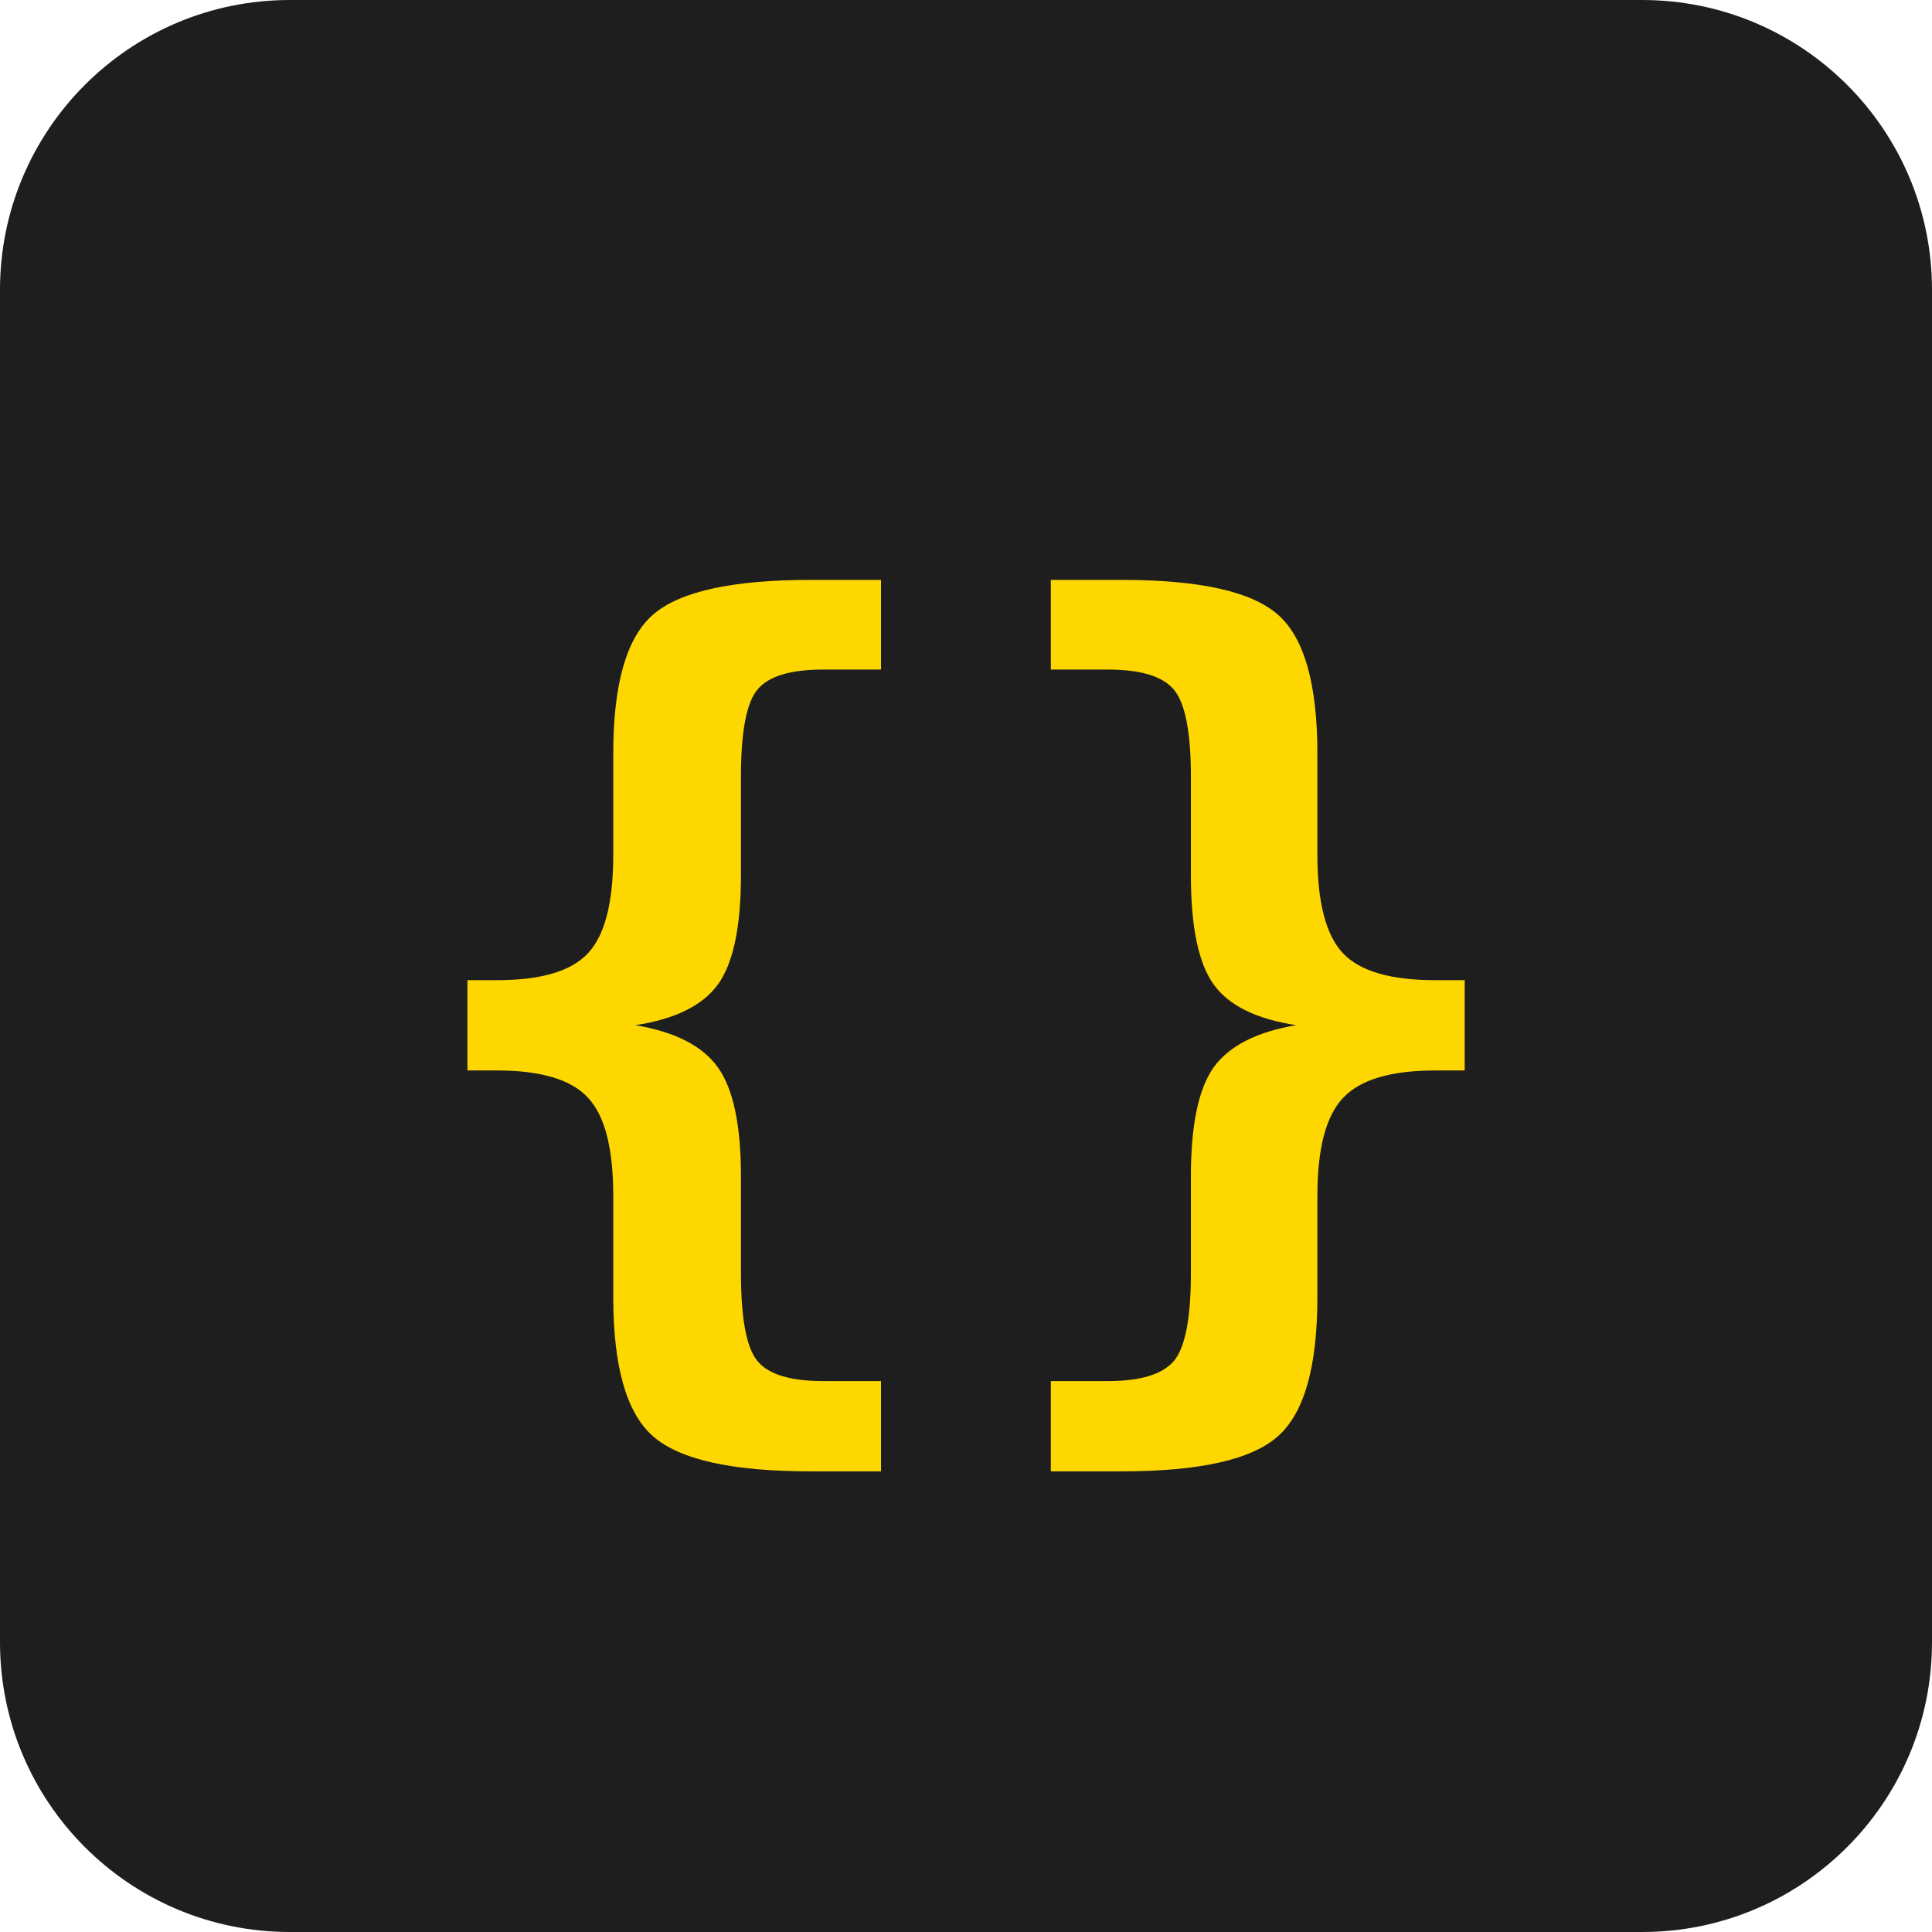
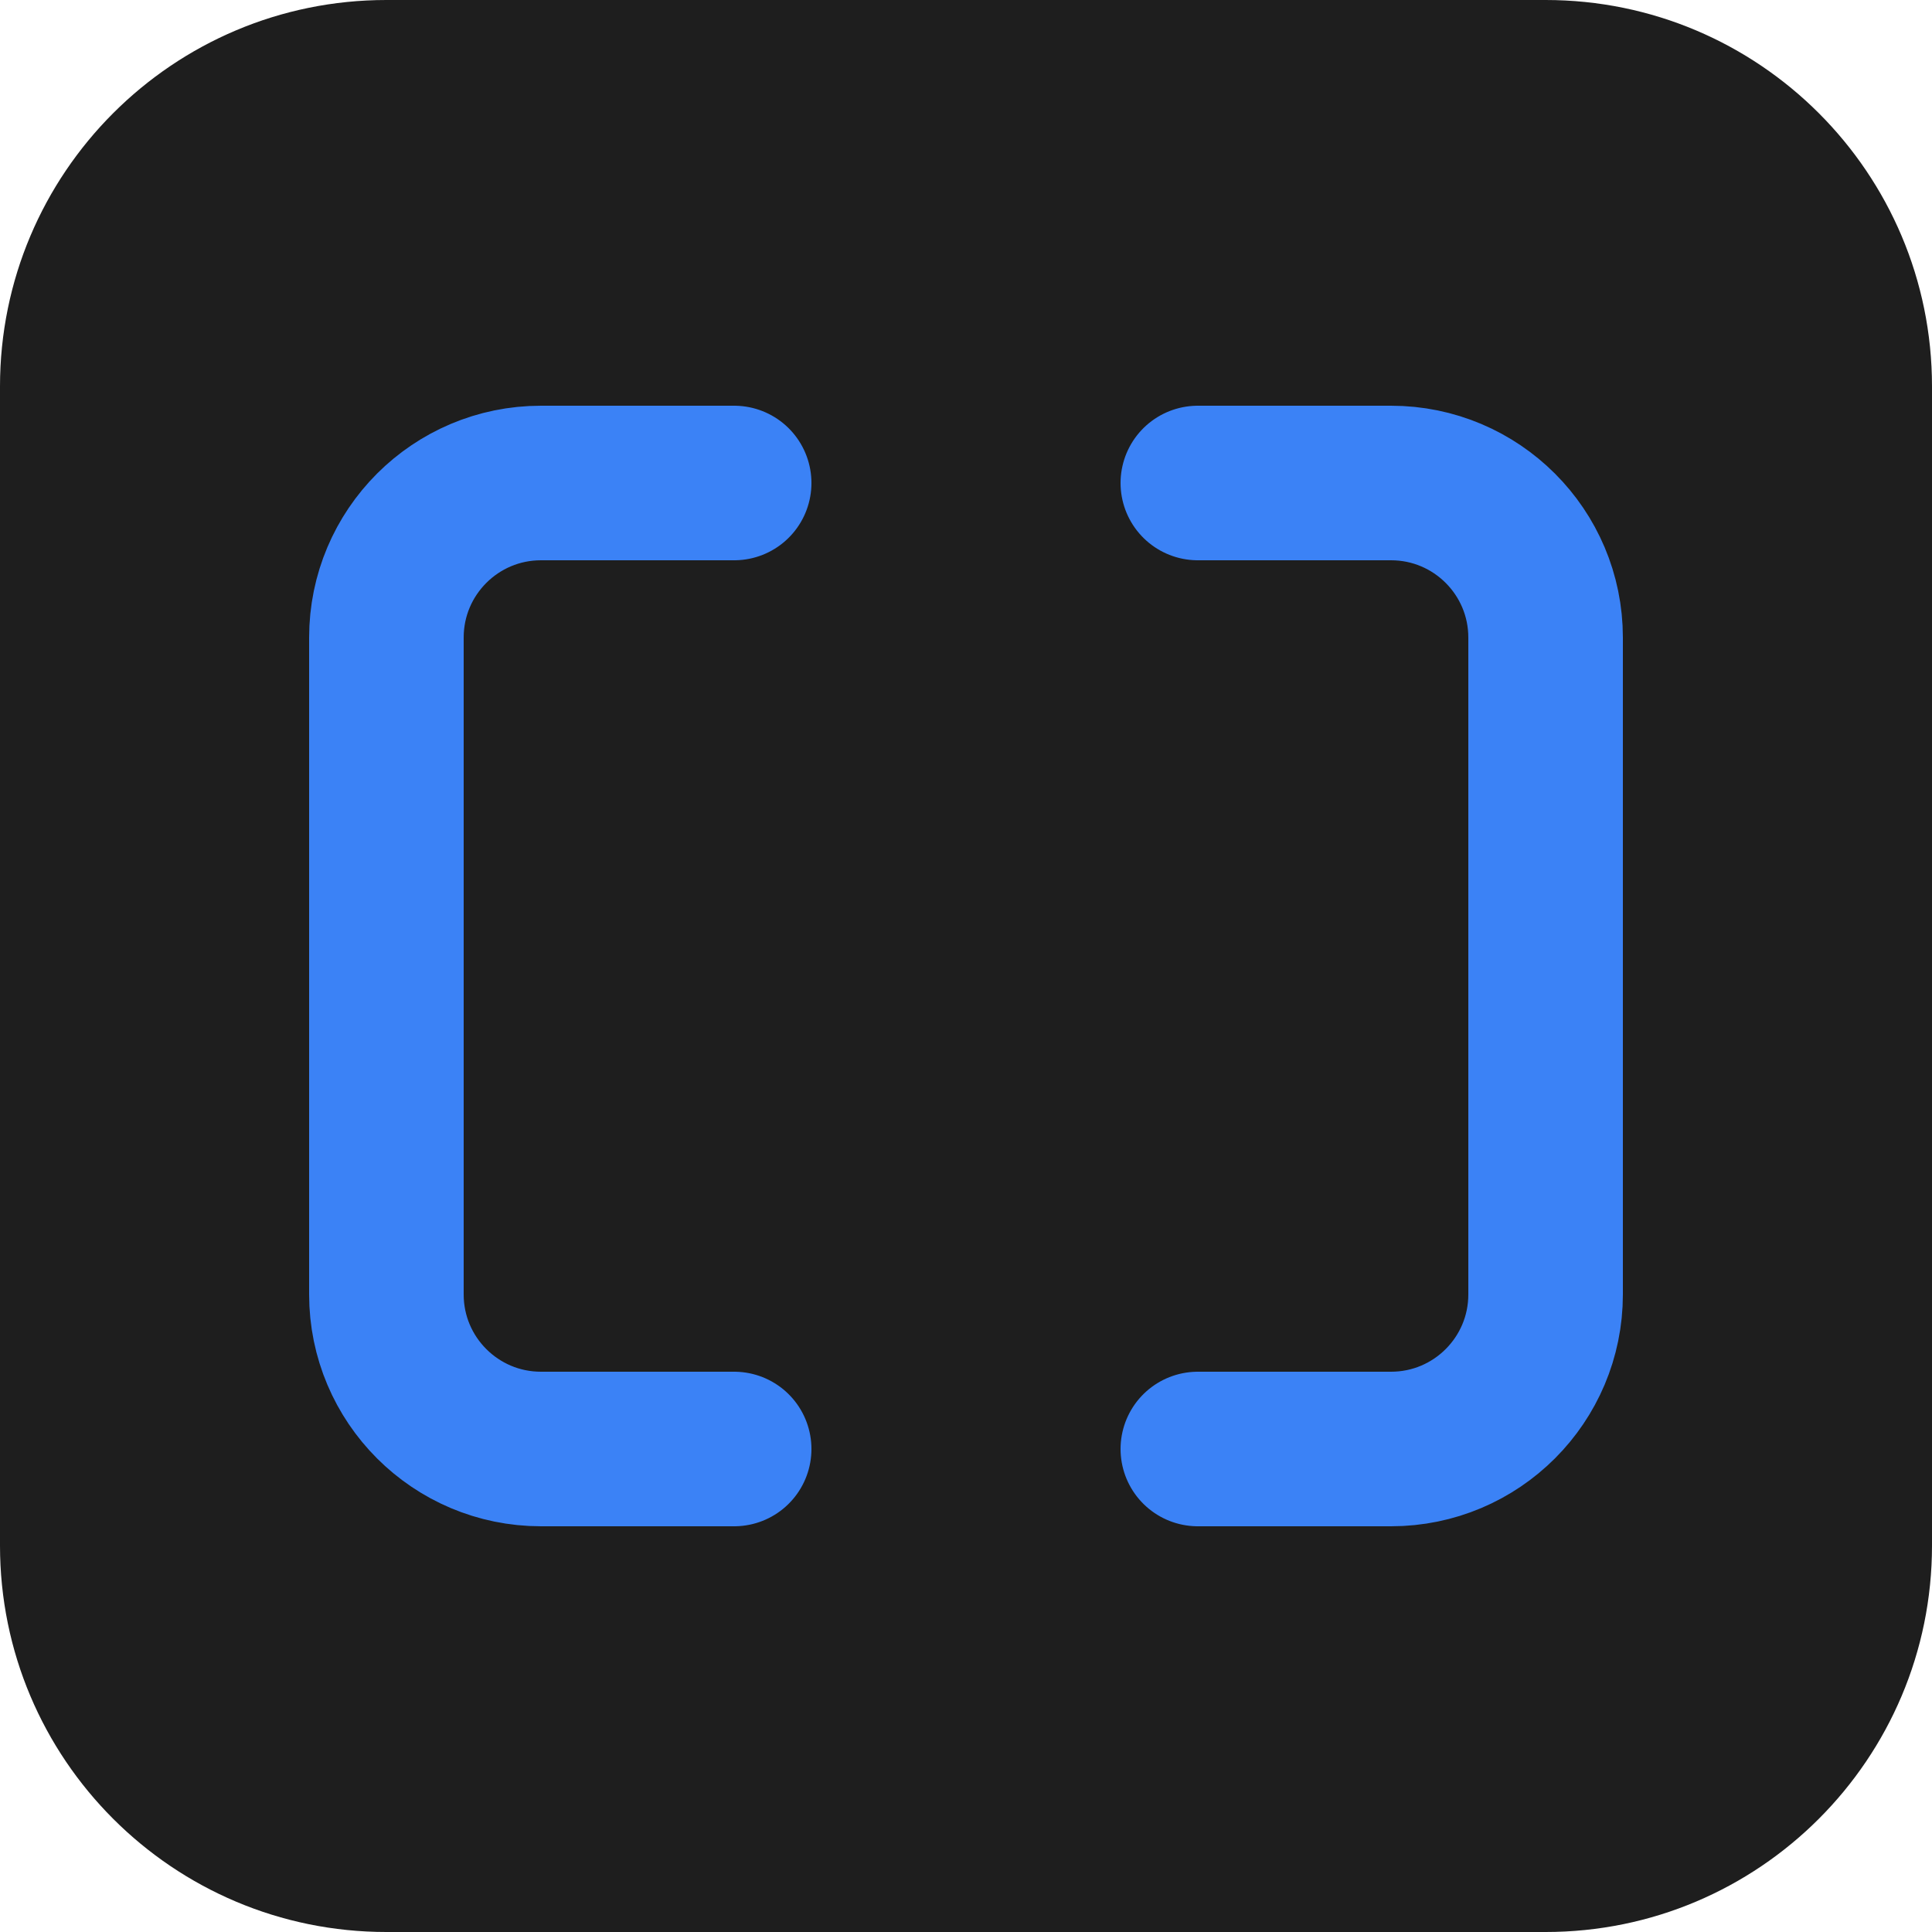
<svg xmlns="http://www.w3.org/2000/svg" viewBox="0 0 100 100">
-   <rect width="100" height="100" rx="15" fill="#1e1e1e" />
-   <text x="50" y="68" font-family="monospace" font-size="50" font-weight="bold" fill="#ffd700" text-anchor="middle">{}</text>
+   <rect width="100" height="100" rx="20" fill="#1e1e1e" />
+   <path d="M38 25H28a8 8 0 0 0-8 8v34a8 8 0 0 0 8 8h10 M62 25h10a8 8 0 0 1 8 8v34a8 8 0 0 1-8 8H62" stroke="#3b82f6" stroke-width="8" stroke-linecap="round" fill="none" />
</svg>
